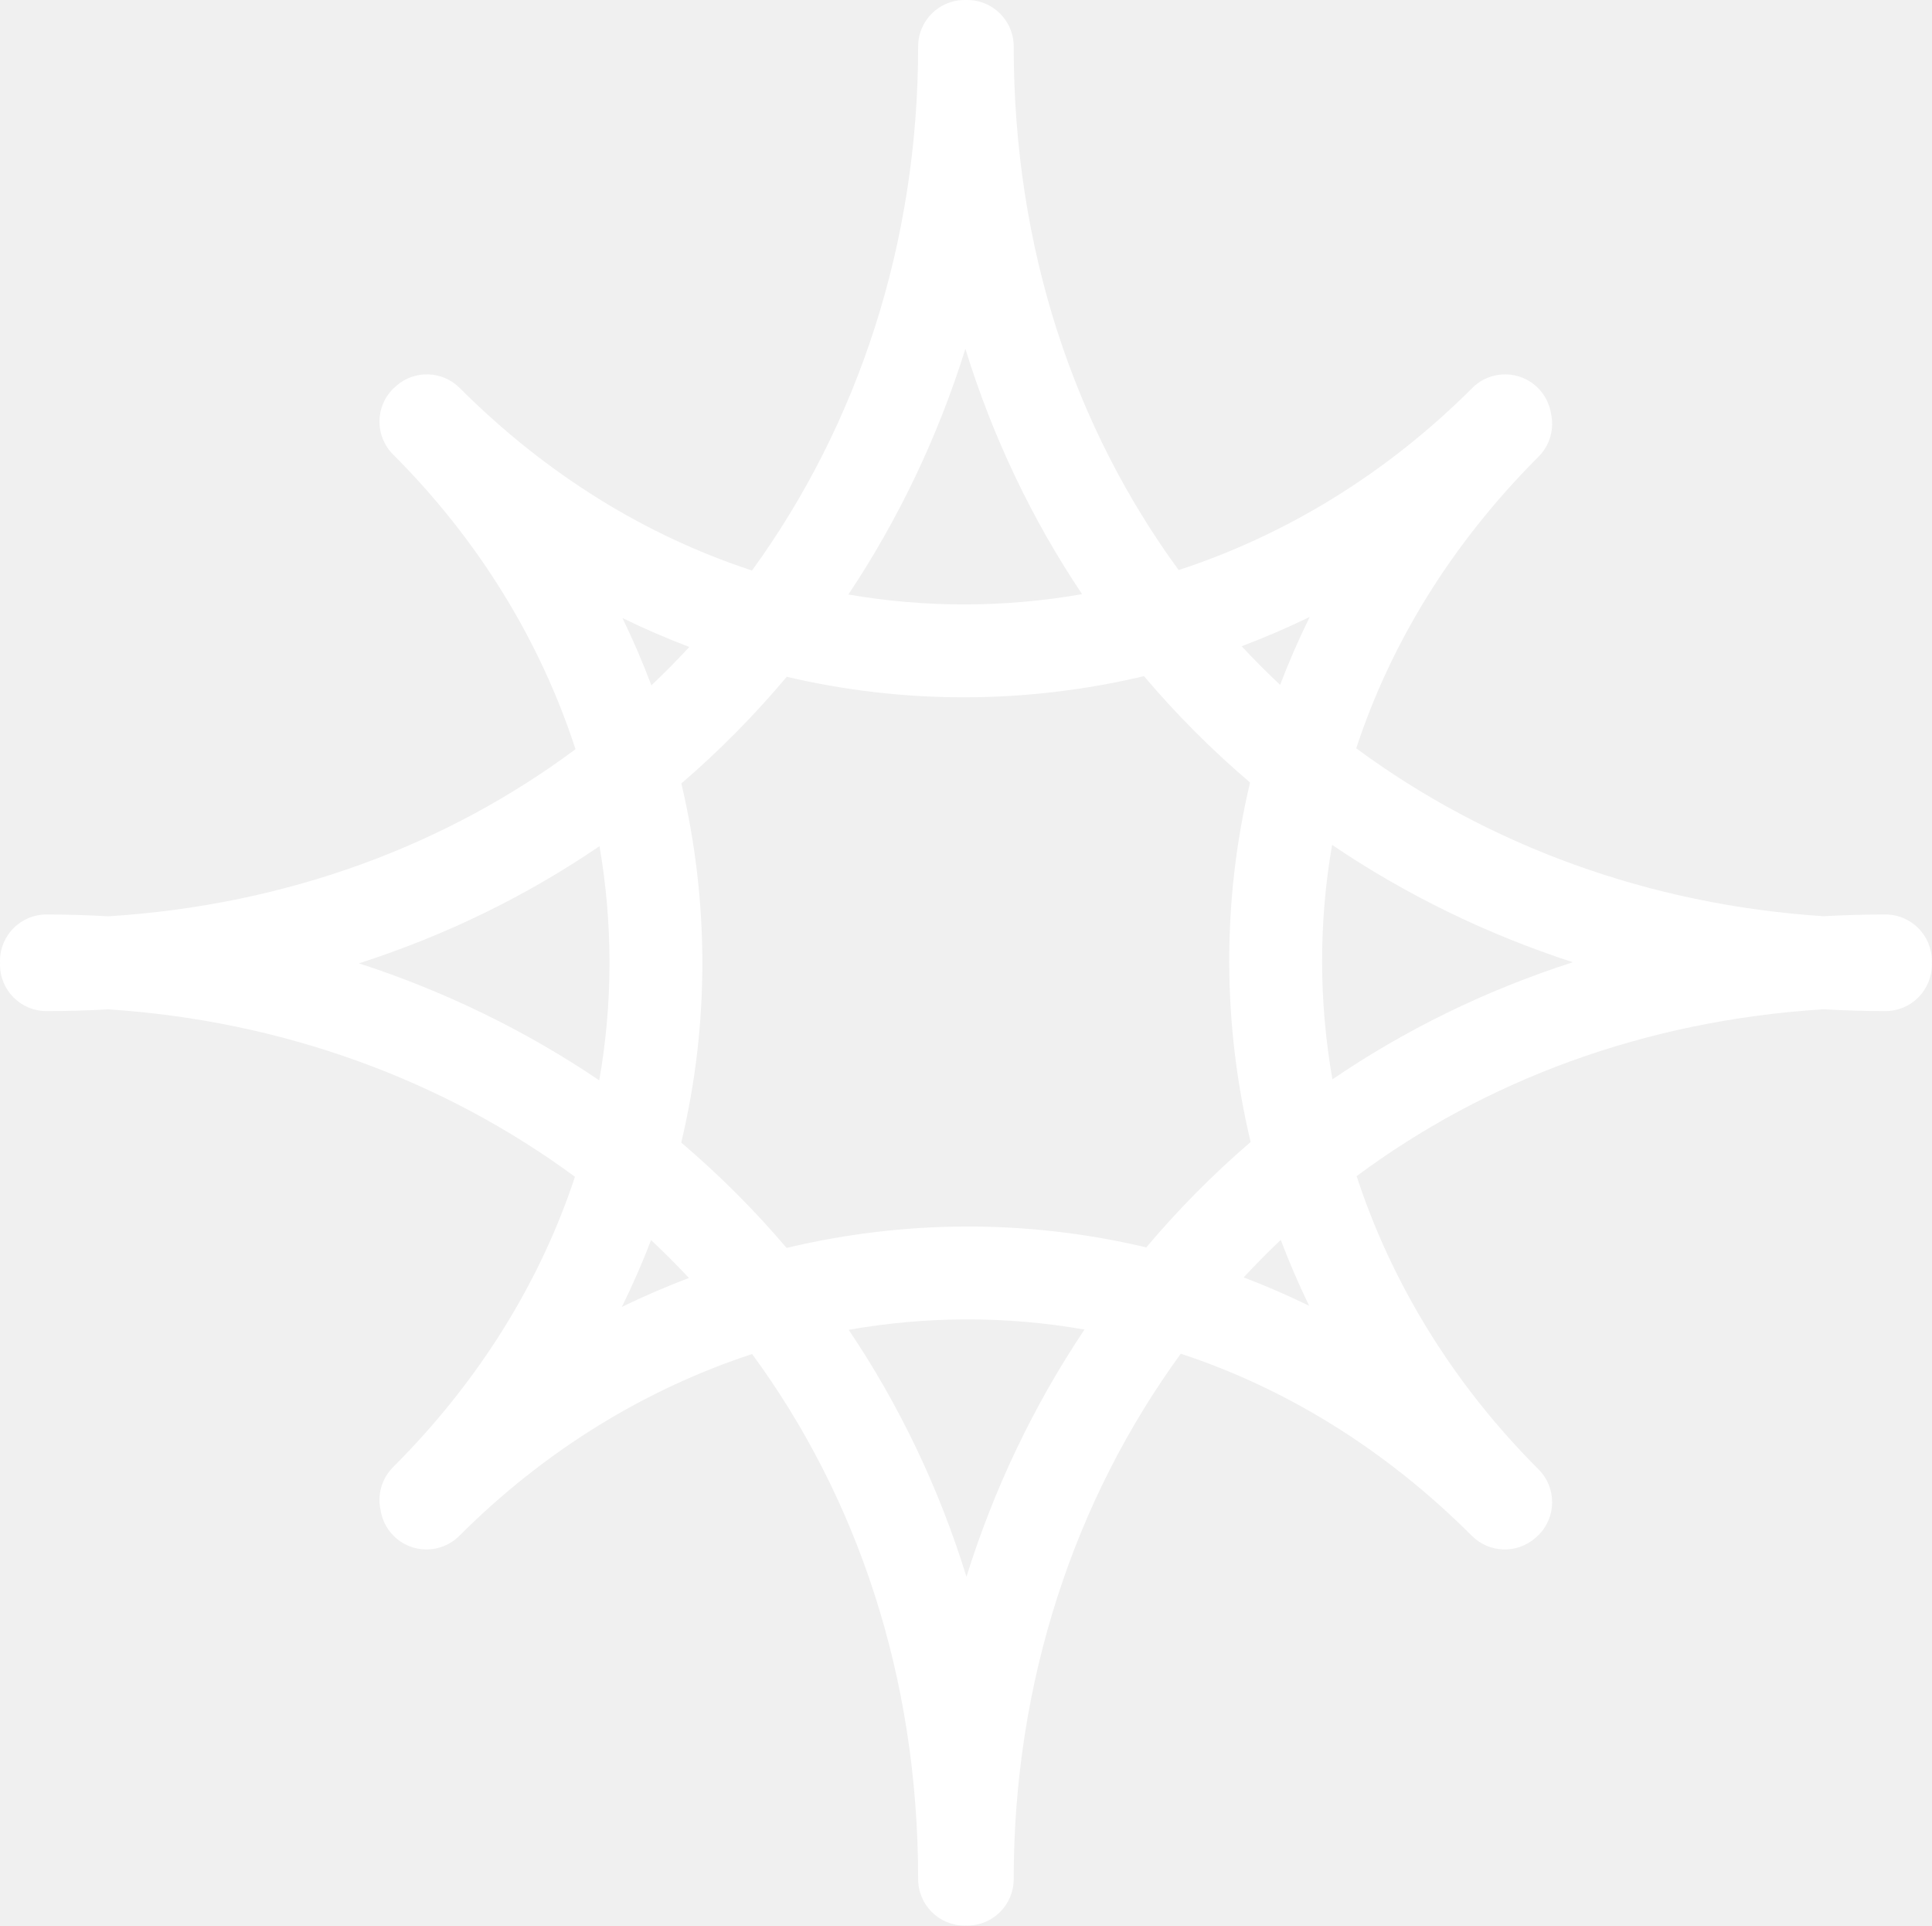
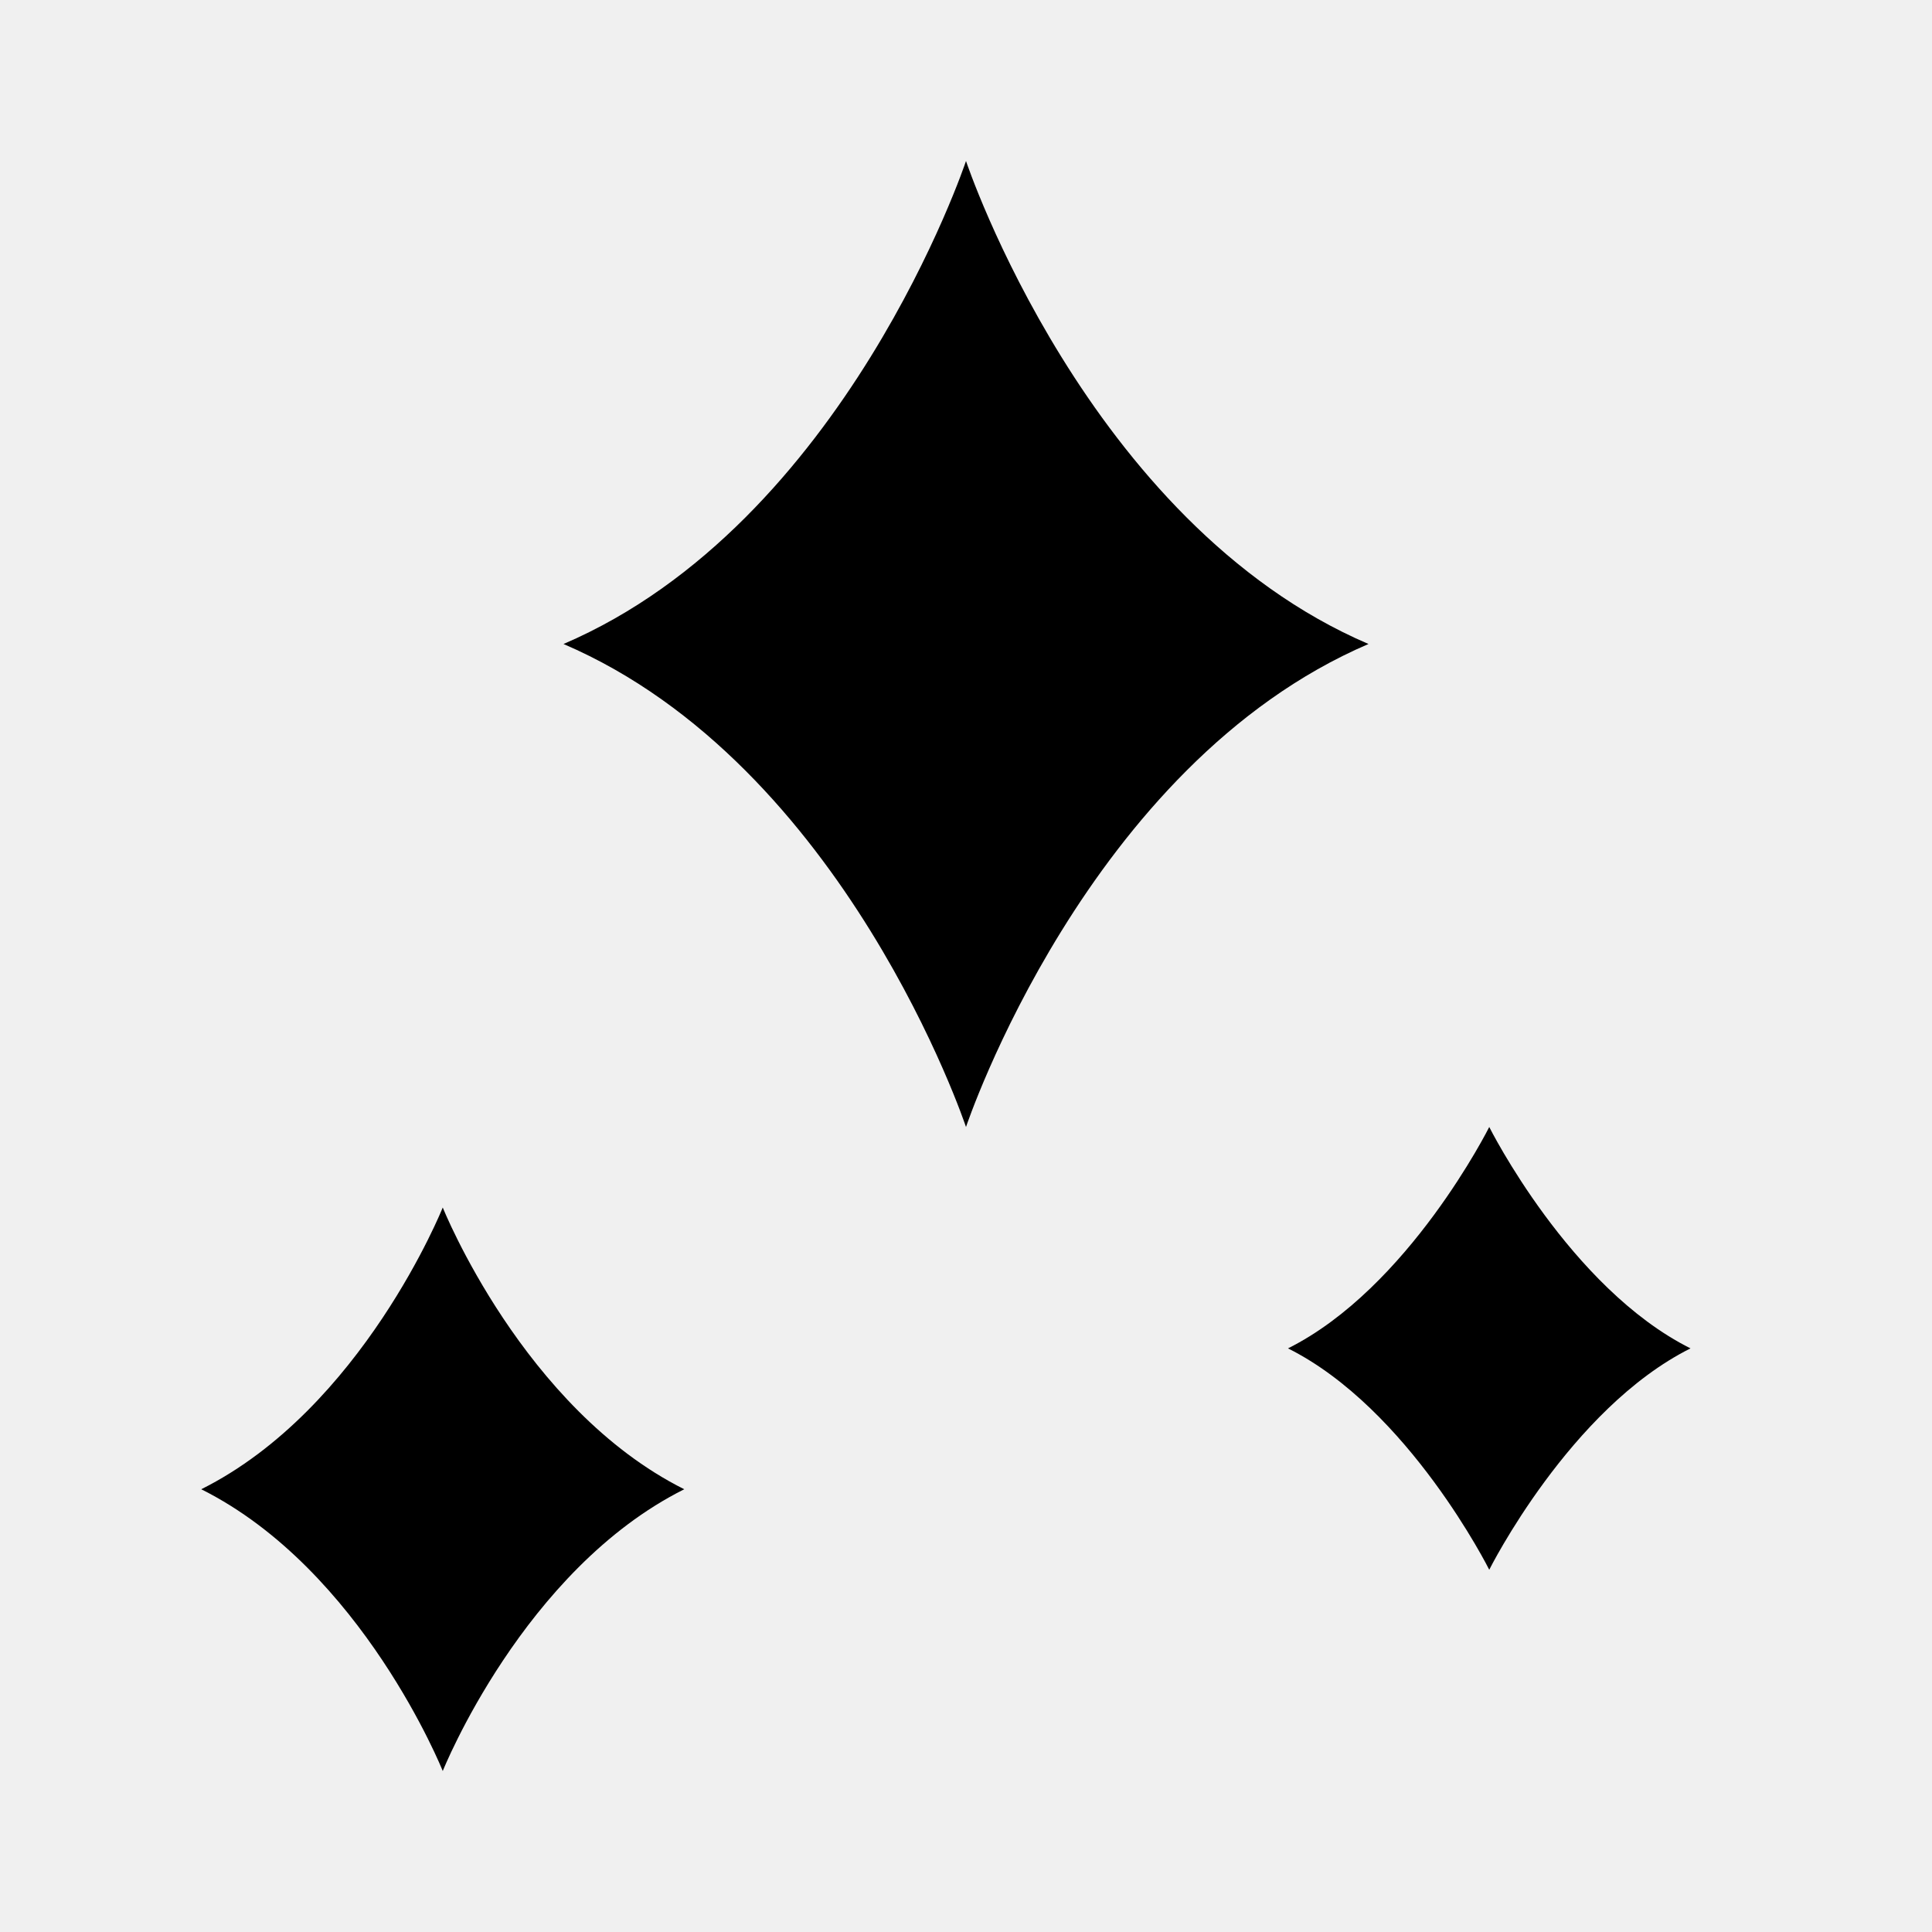
- <svg xmlns="http://www.w3.org/2000/svg" width="7282" height="7258" viewBox="0 0 7282 7258" fill="none">
-   <path d="M3635.62 0C3637.32 1.08607e-07 3639.01 0.027 3640.7 0.075C3642.39 0.027 3644.08 0.001 3645.78 0.001C3742.43 0.001 3820.79 78.352 3820.79 175.001C3820.79 940.466 4051.76 1613.84 4442.49 2148.45C4846.13 2016.61 5225.91 1785.6 5549.34 1462.18C5617.68 1393.84 5728.48 1393.84 5796.82 1462.18C5824.06 1489.42 5840.45 1523.41 5845.97 1558.76C5858.7 1615.35 5843.04 1677.03 5799 1721.08C5467.85 2052.23 5240.75 2428.03 5111.84 2820.26C5608.17 3186.44 6215.15 3410.27 6873.75 3453.07C6950.41 3448.71 7027.97 3446.5 7106.4 3446.5C7203.05 3446.5 7281.4 3524.85 7281.4 3621.5C7281.4 3623.87 7281.35 3626.24 7281.26 3628.59C7281.35 3630.91 7281.4 3633.25 7281.4 3635.59C7281.4 3732.24 7203.05 3810.59 7106.4 3810.59C7028.27 3810.59 6950.67 3808.28 6873.68 3803.72C6195.01 3846.16 5596.51 4073.68 5113.31 4432.67C5245.24 4835.65 5476.05 5214.79 5799 5537.74C5867.34 5606.08 5867.34 5716.88 5799 5785.23C5794.96 5789.27 5790.76 5793.07 5786.44 5796.63C5717.69 5856.55 5613.29 5853.79 5547.84 5788.34C5217.25 5457.74 4842.15 5230.85 4450.64 5101.83C4048.24 5653.69 3820.79 6340.47 3820.79 7082.09C3820.79 7178.74 3742.44 7257.09 3645.79 7257.09C3644.09 7257.09 3642.4 7257.06 3640.71 7257.01C3639.02 7257.06 3637.32 7257.09 3635.62 7257.09C3538.97 7257.09 3460.62 7178.74 3460.62 7082.09C3460.62 6313.98 3228.04 5638.6 2834.85 5103.11C2432.4 5235.12 2053.76 5465.76 1731.18 5788.34C1662.84 5856.68 1552.03 5856.68 1483.69 5788.34C1456.44 5761.09 1440.06 5727.09 1434.54 5691.72C1421.82 5635.14 1437.48 5573.47 1481.52 5529.44C1811.33 5199.63 2037.93 4825.53 2167.11 4435.02C1671.22 4069.91 1065.15 3846.74 407.631 3804.02C330.981 3808.38 253.427 3810.59 175.002 3810.59C78.352 3810.59 0 3732.24 0 3635.59C-6.05655e-08 3633.21 0.049 3630.85 0.143 3628.49C0.051 3626.17 0.004 3623.84 0.004 3621.5C0.004 3524.85 78.355 3446.5 175.005 3446.5C253.128 3446.5 330.724 3448.81 407.712 3453.37C1086.86 3410.9 1685.72 3183.09 2169.11 2823.67C2037.49 2418.52 1806.03 2037.28 1481.52 1712.77C1413.18 1644.43 1413.18 1533.63 1481.52 1465.29C1485.56 1461.24 1489.76 1457.44 1494.08 1453.87C1562.83 1393.96 1667.22 1396.73 1732.67 1462.18C2064.55 1794.06 2441.28 2021.43 2834.45 2150.19C3234.55 1599.2 3460.61 914.345 3460.61 174.999C3460.61 78.35 3538.97 -0 3635.62 0ZM4087.61 5010.75C3791.82 4959.06 3491.73 4960.2 3198.78 5011.78C3387.62 5292.1 3538.18 5604 3642.7 5942.43C3747.17 5608.34 3897.28 5295 4087.61 5010.75ZM2453.93 4673.6C2421.44 4758.47 2384.79 4842.51 2343.93 4925.49C2426.89 4885.18 2511.24 4848.8 2596.71 4816.41C2550.63 4767.24 2503.01 4719.62 2453.93 4673.6ZM4827.37 4672.98C4779.24 4718.61 4732.63 4765.72 4687.57 4814.23C4770.69 4845.9 4853.02 4881.55 4934.33 4921.23C4894.87 4839.73 4859.19 4756.9 4827.37 4672.98ZM4311.79 2548.25C3871.36 2652.67 3411.9 2655.69 2965.37 2550.58C2844.29 2694.86 2711.57 2829.35 2568.13 2952.64C2672.75 3395.46 2674.89 3857.46 2567.68 4306.16C2710.24 4427.36 2843.08 4560.01 2964.82 4703.2C3408.2 4597.45 3870.96 4594.48 4320.49 4701.2C4440.53 4558.74 4571.94 4425.87 4713.83 4303.97C4608.17 3860.88 4605.16 3398.43 4711.68 2949.19C4568.02 2826.86 4434.25 2692.91 4311.79 2548.25ZM2259.59 3189.09C1986.16 3375.26 1682.37 3524.87 1352.96 3630.61C1677.53 3736 1982.03 3884.68 2258.69 4071.61C2310.29 3777.98 2309.81 3480.07 2259.59 3189.09ZM5020.89 3184.25C4969.87 3478.31 4971.03 3776.59 5022.04 4067.84C5295.41 3881.74 5599.12 3732.18 5928.44 3626.47C5603.15 3520.86 5298.04 3371.76 5020.89 3184.25ZM2346.19 2329.28C2386.51 2412.55 2422.87 2497.21 2455.21 2582.99C2504.44 2536.27 2552.08 2487.99 2598.1 2438.24C2513.23 2406.09 2429.18 2369.78 2346.19 2329.28ZM4936.58 2325.03C4852.37 2365.95 4766.72 2402.81 4679.92 2435.57C4726.71 2485.72 4775.08 2534.26 4824.97 2581.14C4857.86 2494.83 4895.05 2409.38 4936.58 2325.03ZM3638.7 1314.66C3534.94 1646.5 3386.14 1957.87 3197.63 2240.59C3490.82 2291.26 3788.19 2290.05 4078.57 2239.29C3891.63 1960.53 3742.47 1650.66 3638.7 1314.66Z" fill="white" />
+ <svg xmlns="http://www.w3.org/2000/svg" width="24" height="24" viewBox="0 0 24 24" fill="none">
+   <path d="M12 2C12 2 13.5 6.5 17 8C13.5 9.5 12 14 12 14C12 14 10.5 9.5 7 8C10.5 6.5 12 2 12 2Z" fill="currentColor" />
+   <path d="M5.5 15C5.5 15 6.5 17.5 8.5 18.5C6.5 19.5 5.5 22 5.5 22C5.5 22 4.5 19.5 2.5 18.5C4.5 17.5 5.5 15 5.5 15Z" fill="currentColor" />
+   <path d="M18.5 14C18.5 14 19.5 16 21 16.75C19.5 17.5 18.5 19.5 18.5 19.5C18.5 19.5 17.5 17.5 16 16.75C17.5 16 18.5 14 18.5 14Z" fill="currentColor" />
</svg>
